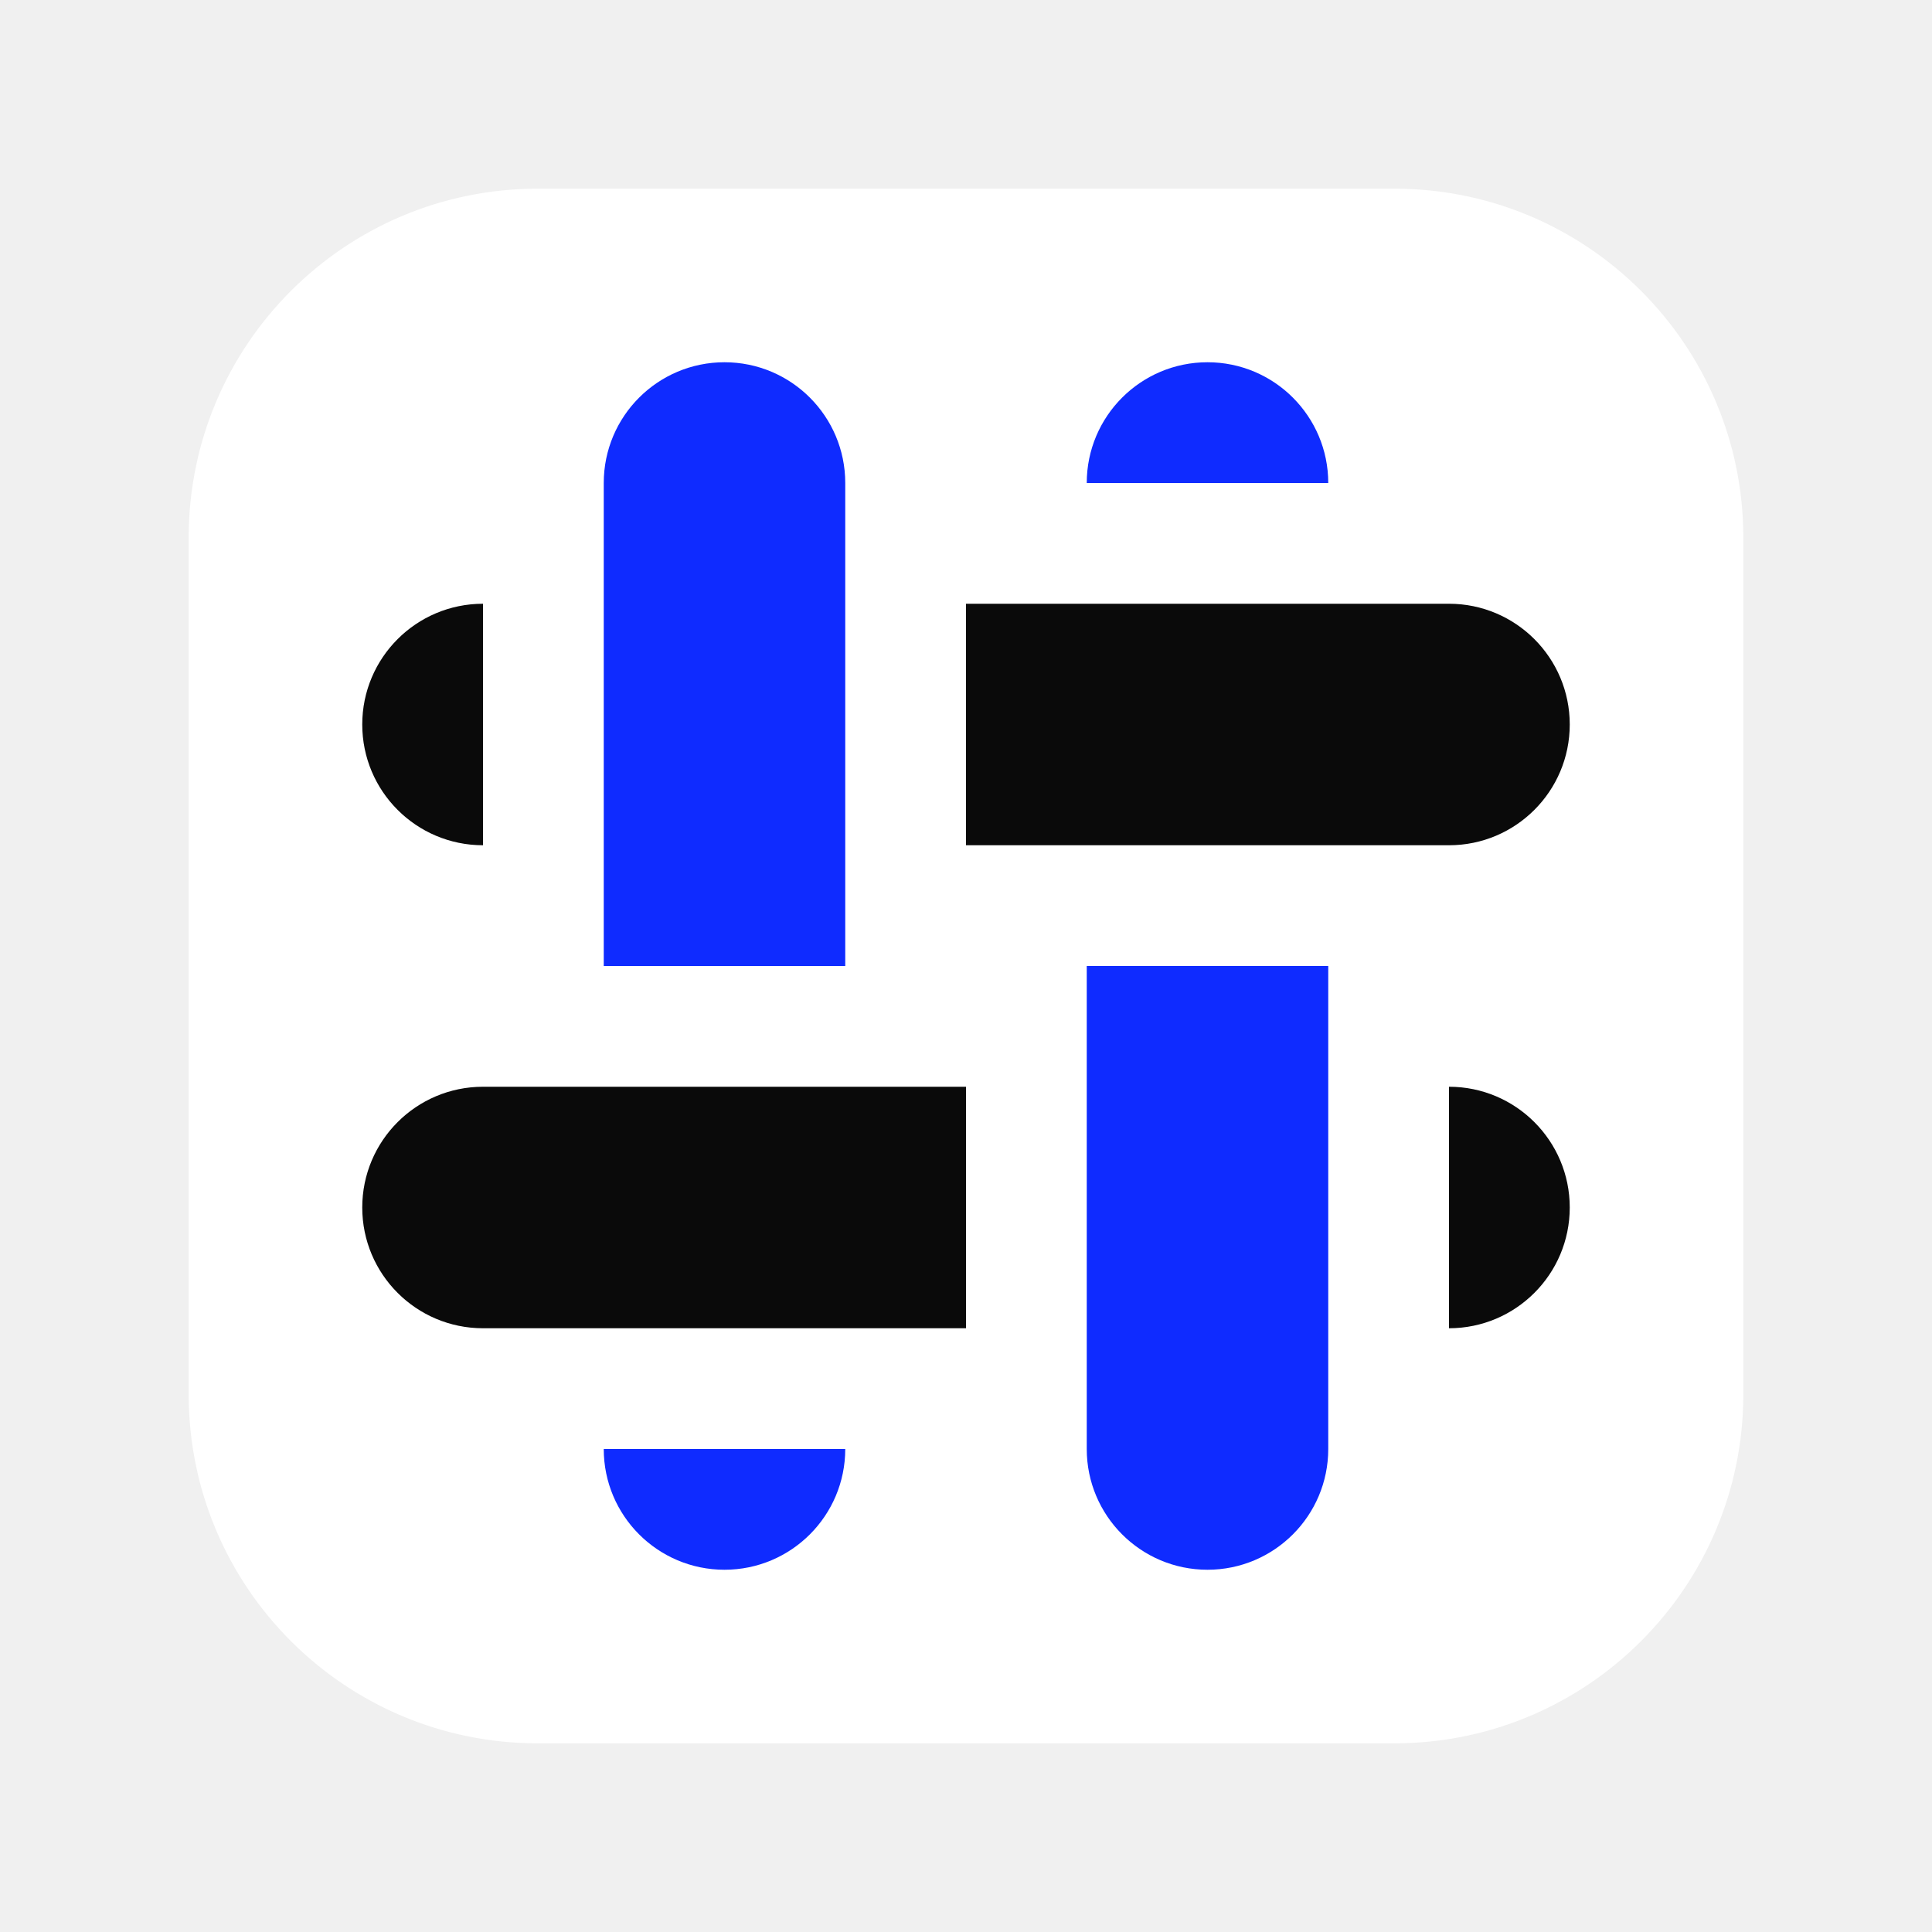
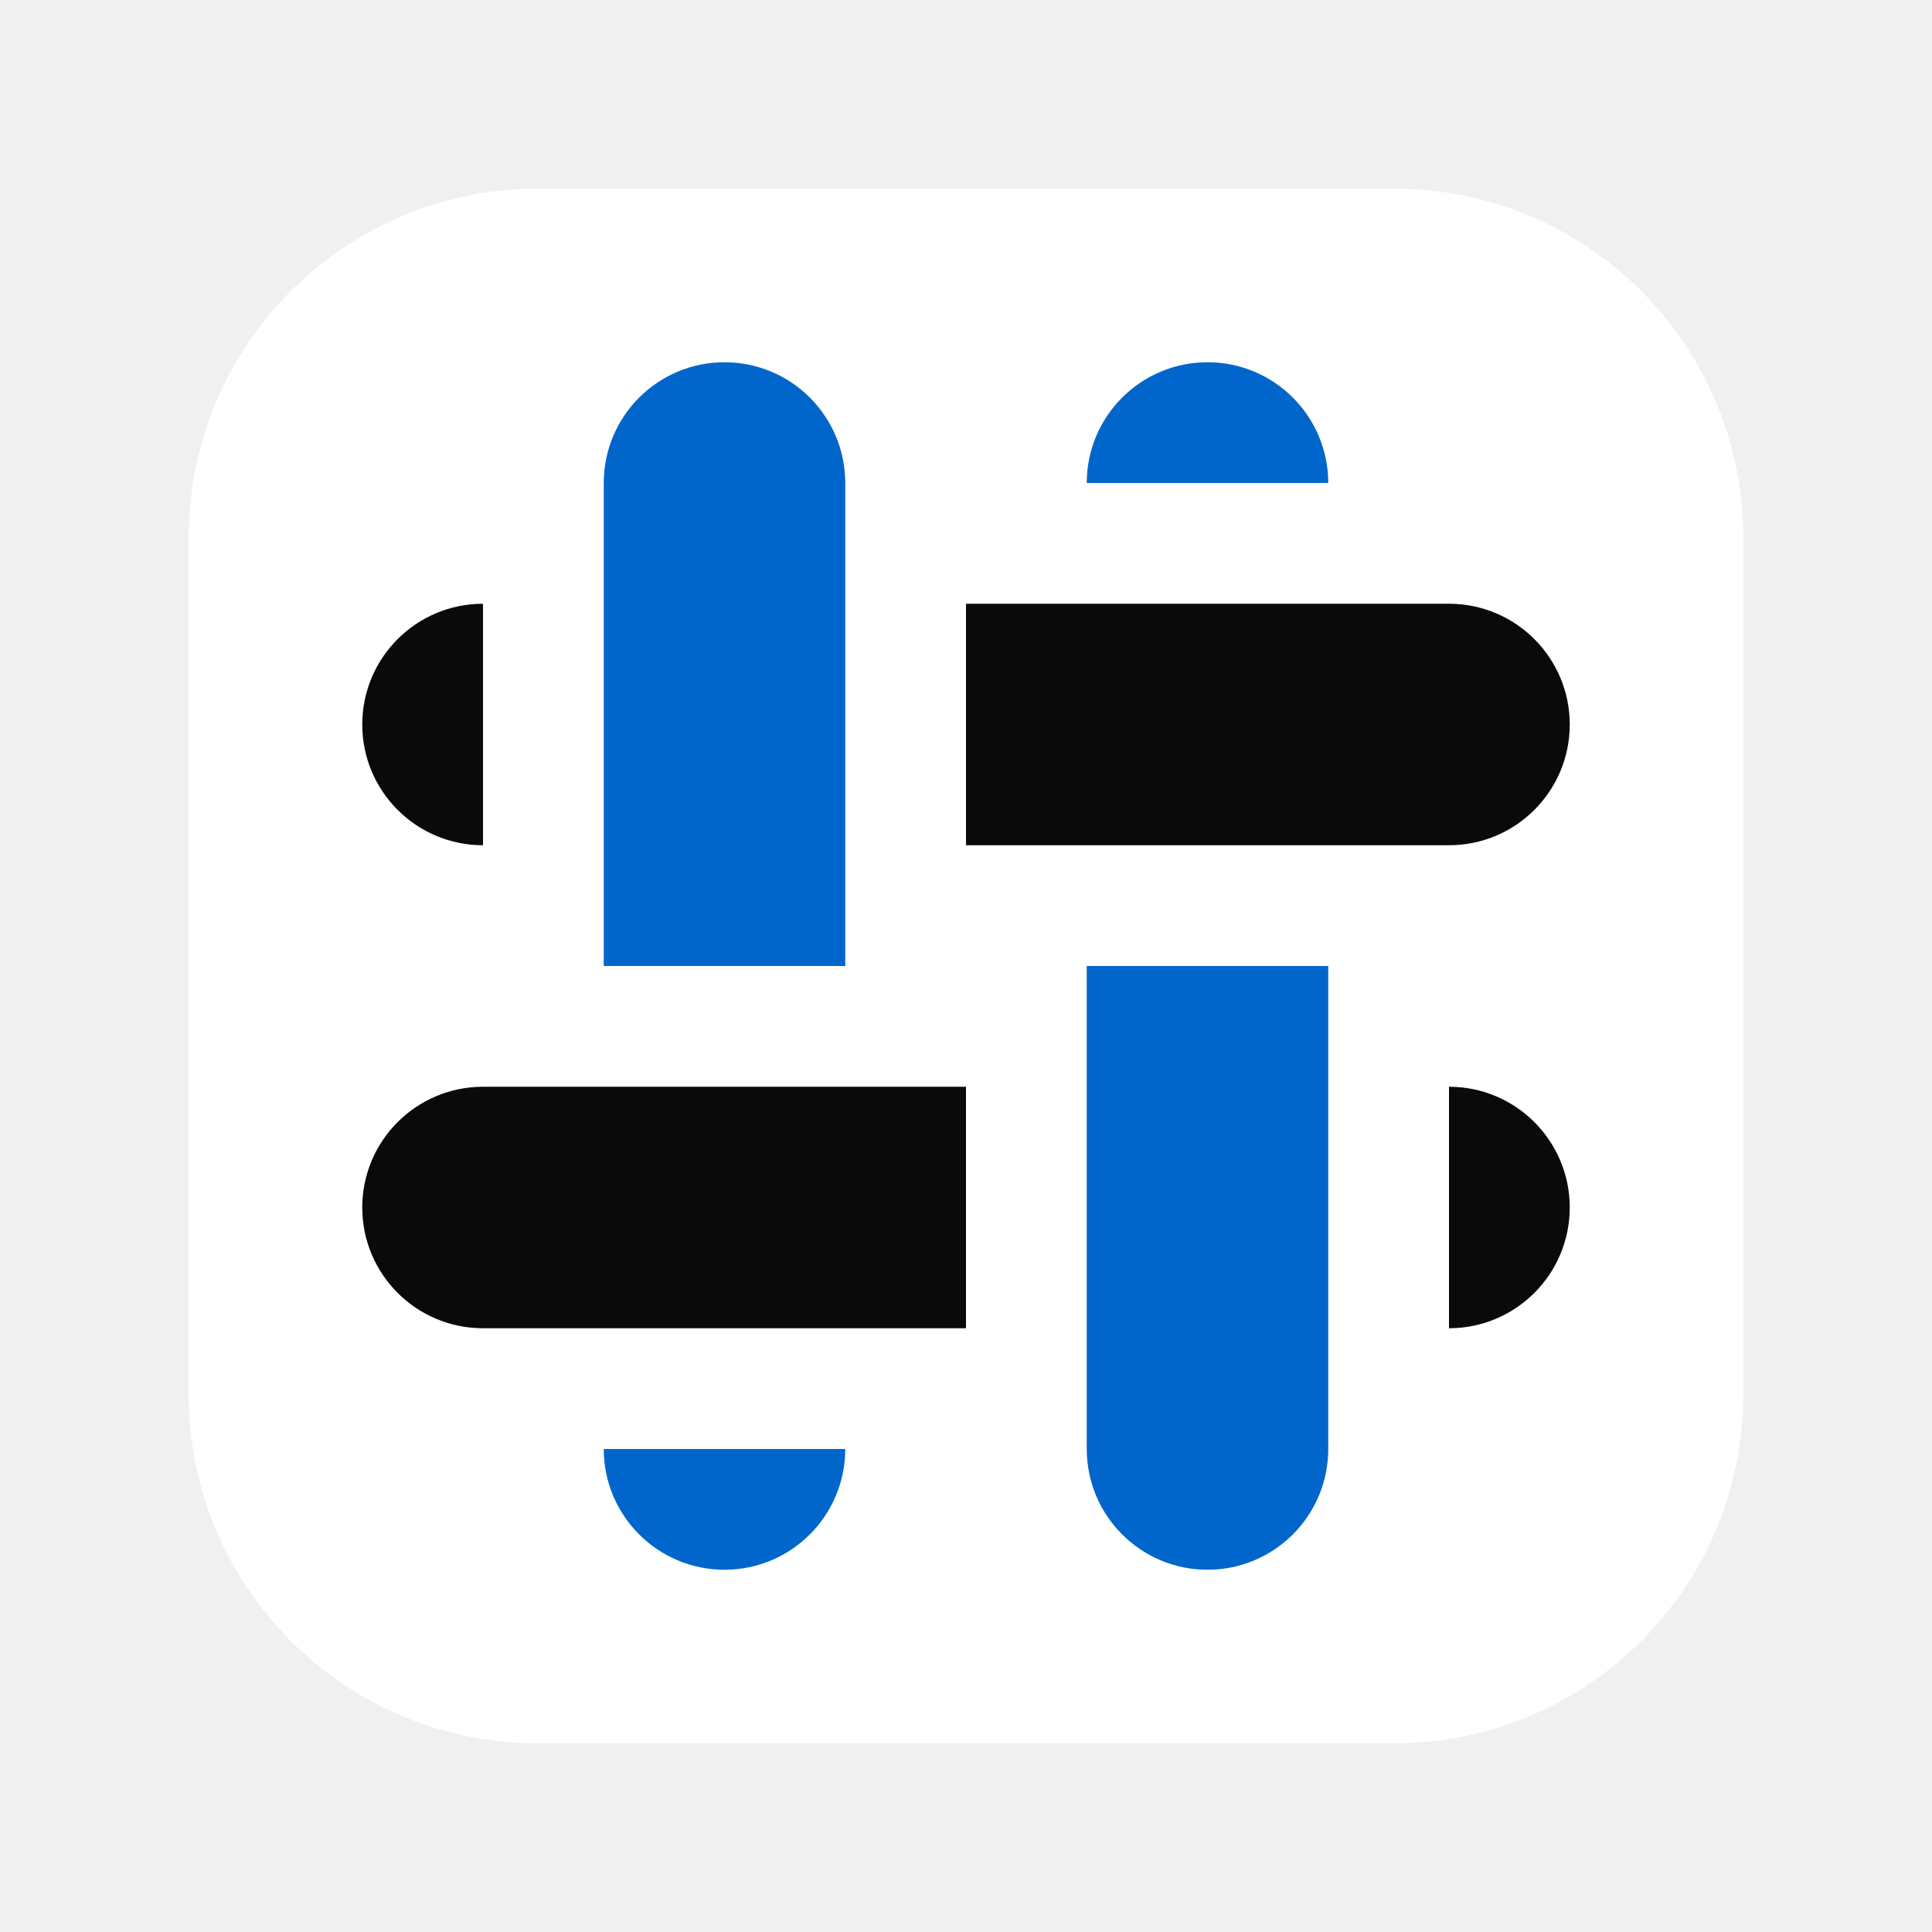
<svg xmlns="http://www.w3.org/2000/svg" viewBox="0 0 1024 1024" width="1024" height="1024">
  <rect x="100" y="100" width="824" height="824" rx="185" fill="#FFFFFF" />
  <path d="M256 320L256 320L256 320L256 448L256 448A64 64 0 0 1 256 320Z" fill="#0A0A0A" />
  <path d="M512 320L768 320A64 64 0 0 1 768 448L512 448L512 448Z" fill="#0A0A0A" />
  <path d="M256 576L512 576L512 576L512 704L256 704A64 64 0 0 1 256 576Z" fill="#0A0A0A" />
  <path d="M768 576L768 576A64 64 0 0 1 768 704L768 704L768 704Z" fill="#0A0A0A" />
-   <path d="M320 256L320 512L320 512L448 512L448 256A64 64 0 0 0 320 256Z" fill="#0F2BFF" />
-   <path d="M320 768L320 768A64 64 0 0 0 448 768L448 768L448 768Z" fill="#0F2BFF" />
-   <path d="M576 256L576 256L576 256L704 256L704 256A64 64 0 0 0 576 256Z" fill="#0F2BFF" />
-   <path d="M576 512L576 768A64 64 0 0 0 704 768L704 512L704 512Z" fill="#0F2BFF" />
+   <path d="M320 256L320 512L320 512L448 512L448 256A64 64 0 0 0 320 256Z" fill="#0066CC" />
+   <path d="M320 768L320 768A64 64 0 0 0 448 768L448 768L448 768Z" fill="#0066CC" />
+   <path d="M576 256L576 256L576 256L704 256L704 256A64 64 0 0 0 576 256Z" fill="#0066CC" />
+   <path d="M576 512L576 768A64 64 0 0 0 704 768L704 512L704 512Z" fill="#0066CC" />
</svg>
